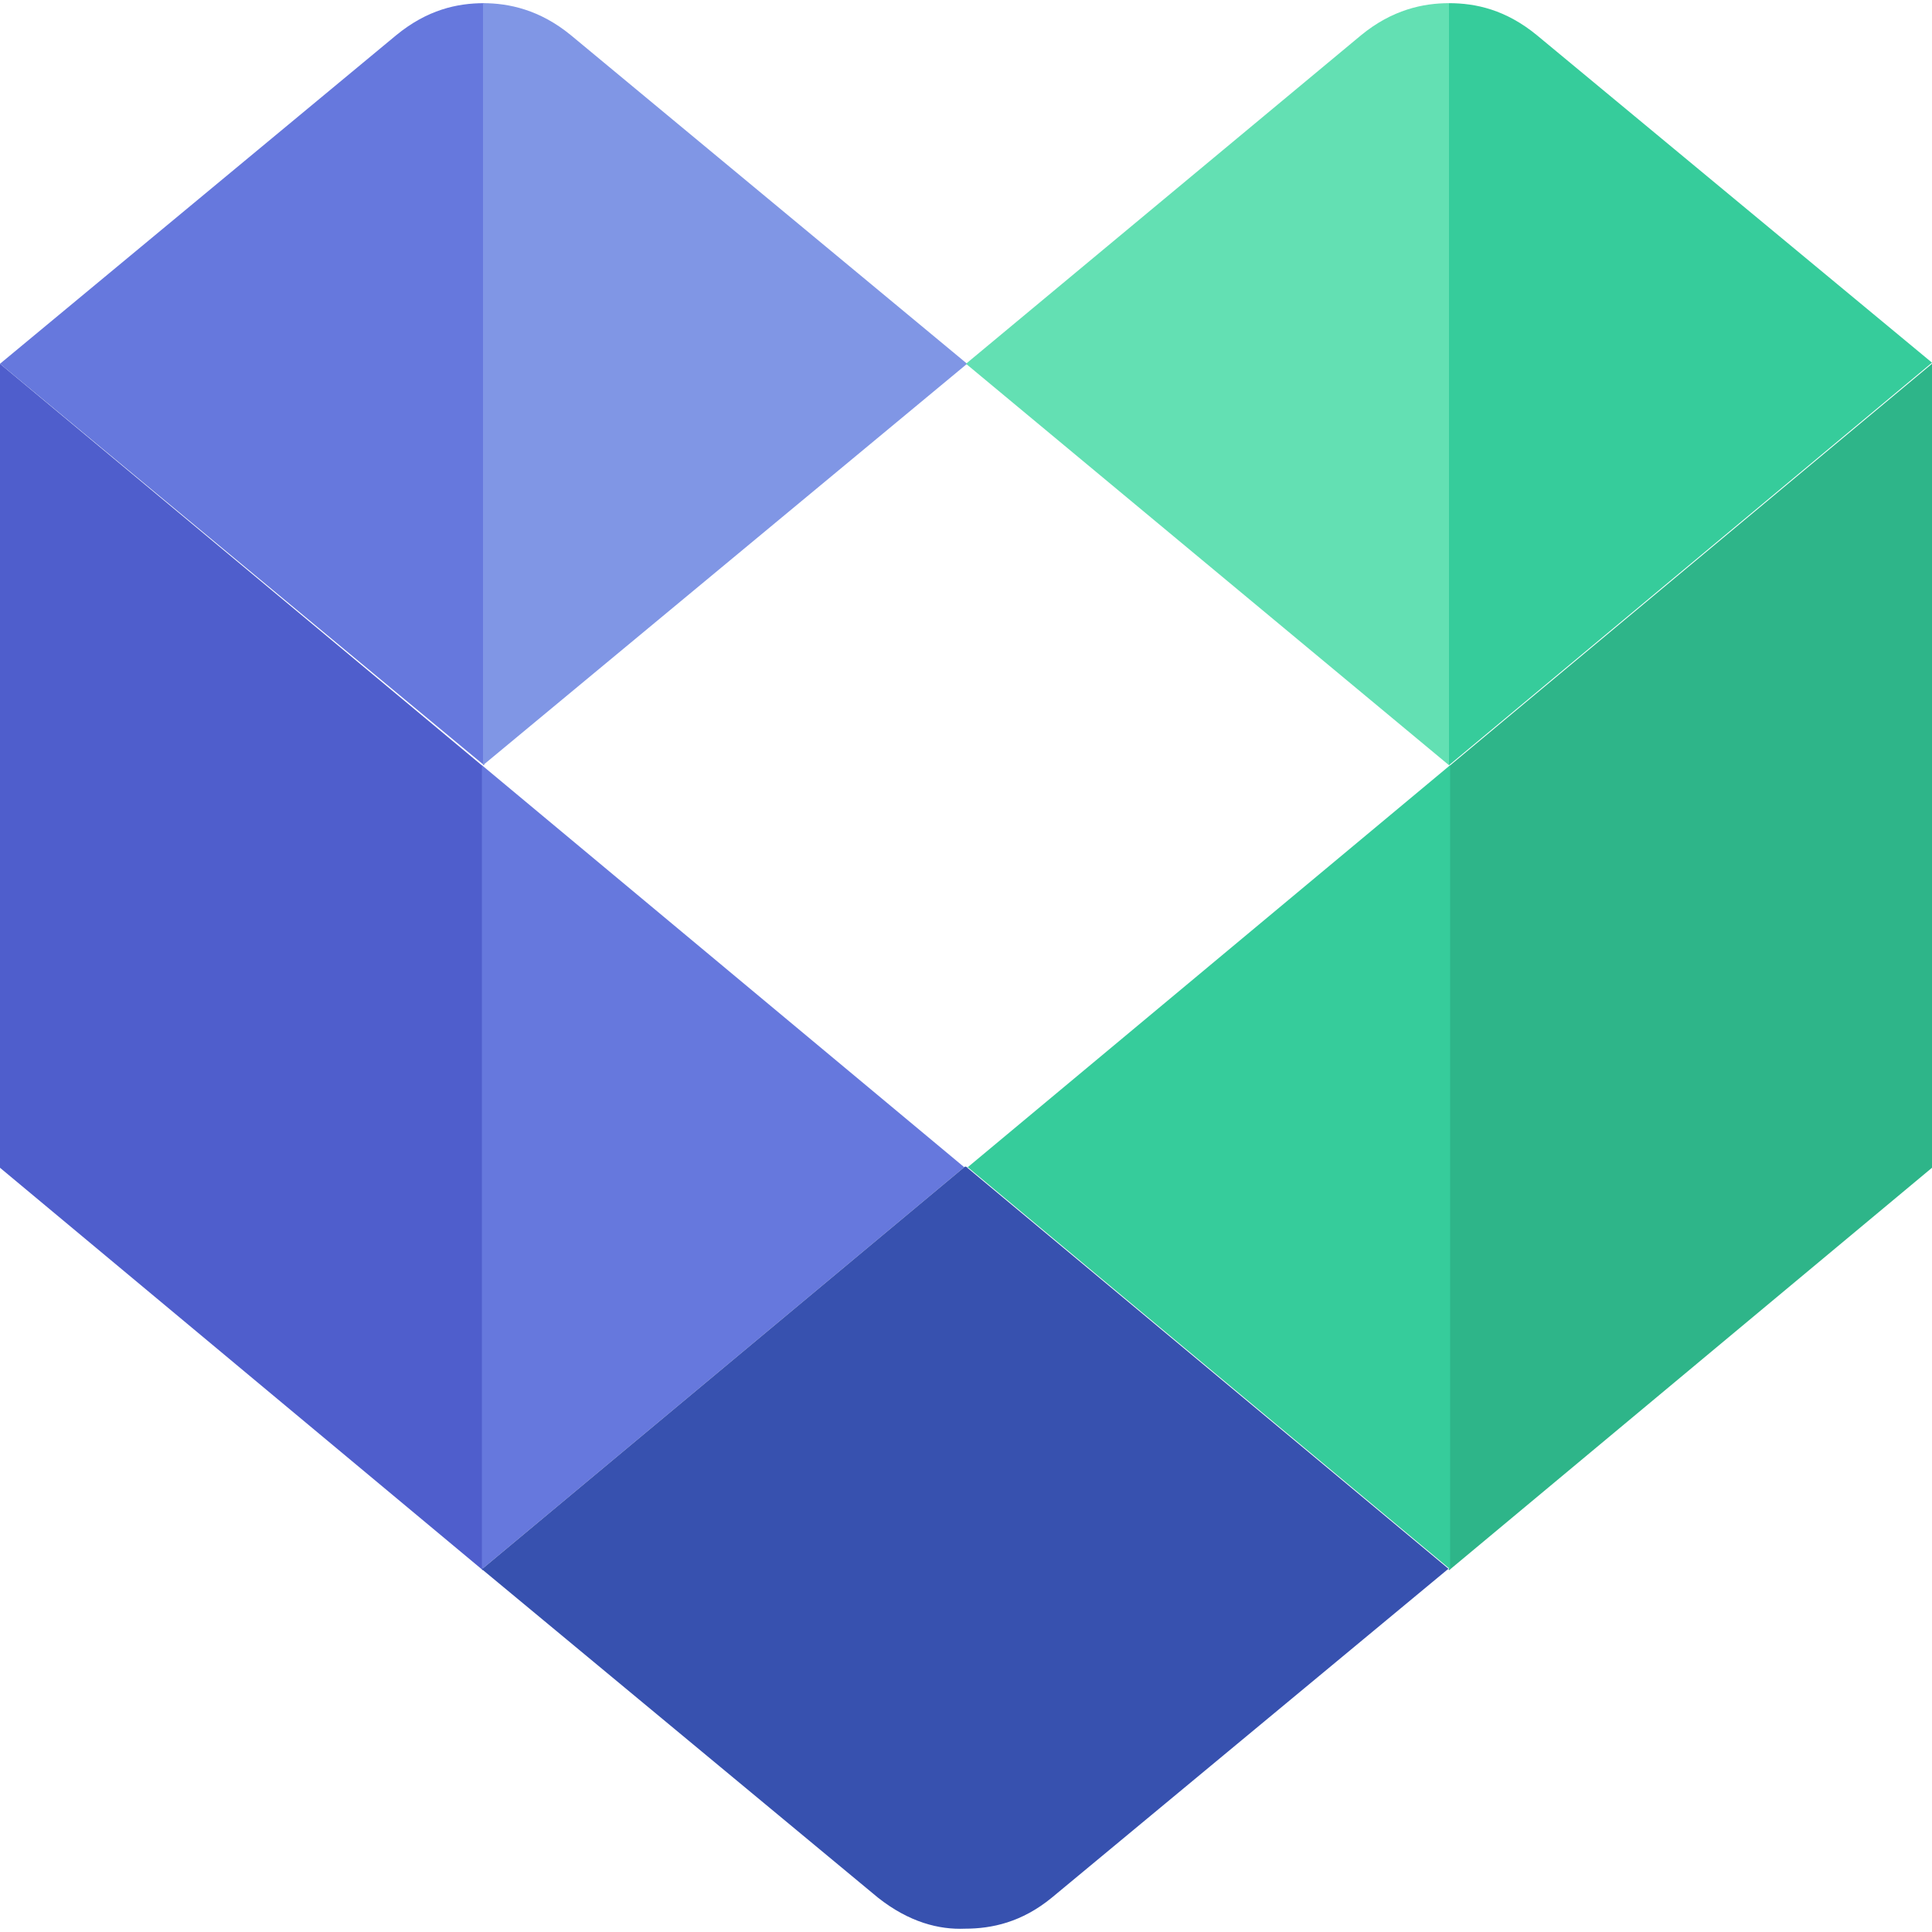
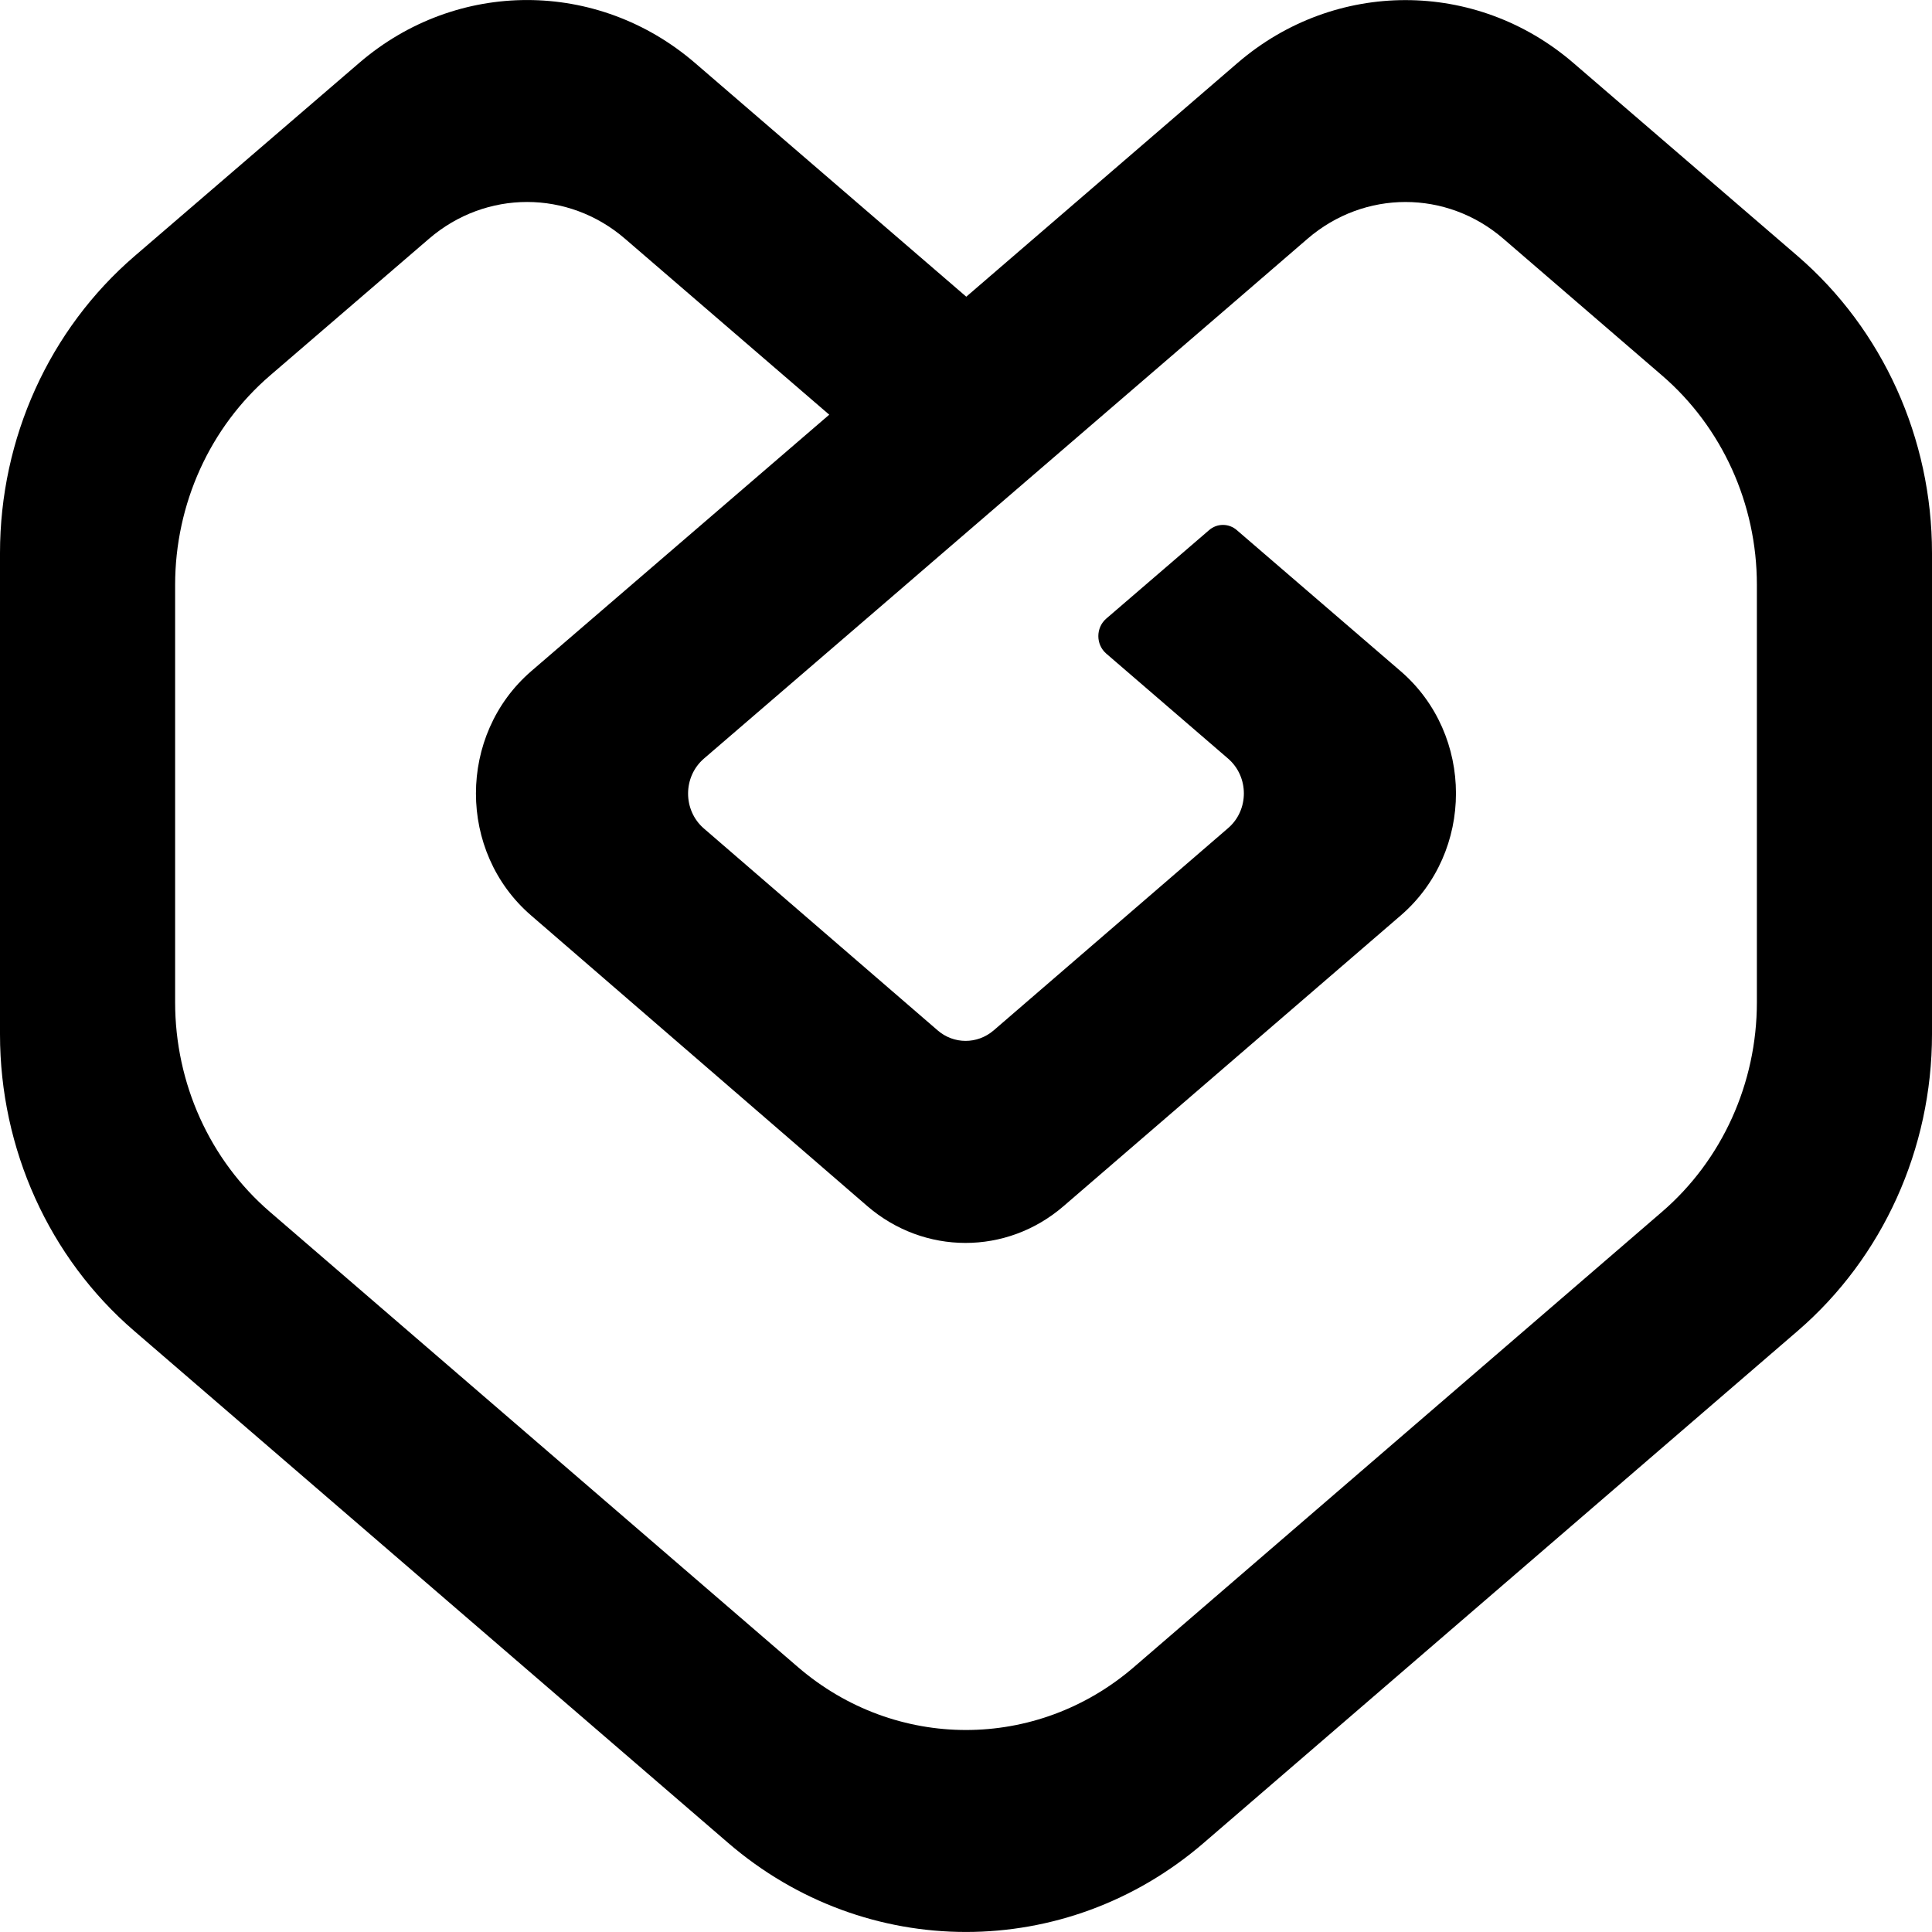
<svg xmlns="http://www.w3.org/2000/svg" width="14" height="14" viewBox="0 0 14 14" fill="none">
-   <path d="M0 2.636V8.462L3.5 11.379V5.553L0 2.636Z" fill="#4F5ECC" />
-   <path d="M6.992 8.462L3.492 5.545V11.371L6.992 8.454V8.462Z" fill="#6678DD" />
-   <path d="M2.87 0.256C3.096 0.07 3.313 0.023 3.508 0.023V5.545L0 2.636L2.87 0.256Z" fill="#6678DD" />
-   <path d="M4.138 0.256C3.912 0.07 3.687 0.023 3.5 0.023V5.545L7.008 2.636L4.138 0.256Z" fill="#8096E5" />
-   <path d="M14 2.636L10.5 5.553V11.379L14 8.462V2.636Z" fill="#2EB589" />
-   <path d="M7.008 8.462L10.508 5.545V11.371L7.008 8.454V8.462Z" fill="#36CC9B" />
-   <path d="M10.5 11.371L7 8.454H6.992L3.492 11.371L6.362 13.751C6.588 13.93 6.806 13.984 6.992 13.976C7.187 13.976 7.404 13.93 7.622 13.751L10.492 11.371H10.5Z" fill="#3751AF" />
-   <path d="M11.138 0.256C10.912 0.07 10.694 0.023 10.5 0.023V5.545L14 2.628L11.138 0.256Z" fill="#36CC9B" />
-   <path d="M9.862 0.256C10.088 0.07 10.313 0.023 10.5 0.023V5.545L7 2.636L9.862 0.256Z" fill="#63E0B3" />
+   <path d="M13.027 1.856L11.401 0.456C10.696 -0.151 9.673 -0.151 8.968 0.456L7.002 2.15L5.036 0.456C4.331 -0.151 3.31 -0.152 2.604 0.455L0.975 1.856C0.357 2.388 0 3.176 0 4.008V7.495C0 8.326 0.356 9.114 0.972 9.644L5.276 13.354C6.275 14.215 7.725 14.215 8.723 13.354L13.027 9.644C13.643 9.113 14 8.325 14 7.494V4.007C14 3.176 13.643 2.388 13.027 1.856ZM12.731 7.263C12.731 7.85 12.479 8.406 12.044 8.781L8.216 12.081C7.511 12.688 6.489 12.688 5.783 12.081L1.955 8.781C1.52 8.406 1.269 7.85 1.269 7.263V4.239C1.269 3.652 1.521 3.096 1.957 2.721L3.11 1.729C3.522 1.375 4.118 1.375 4.529 1.73L6.009 3.005L3.849 4.864C3.316 5.325 3.315 6.174 3.849 6.634L6.285 8.74C6.697 9.095 7.294 9.096 7.706 8.741L10.15 6.634C10.684 6.174 10.684 5.325 10.15 4.864L8.963 3.842C8.905 3.791 8.819 3.791 8.761 3.842L8.016 4.483C7.94 4.549 7.94 4.67 8.016 4.736L8.898 5.496C9.052 5.628 9.052 5.871 8.898 6.002L7.2 7.467C7.082 7.568 6.911 7.568 6.794 7.466L5.1 6.003C4.948 5.871 4.948 5.629 5.101 5.497L6.472 4.317L6.799 4.035L7.994 3.006L8.943 2.189L9.475 1.73C9.887 1.375 10.483 1.375 10.894 1.73L12.044 2.721C12.479 3.096 12.731 3.651 12.731 4.238V7.263L12.731 7.263Z" fill="black" />
</svg>
